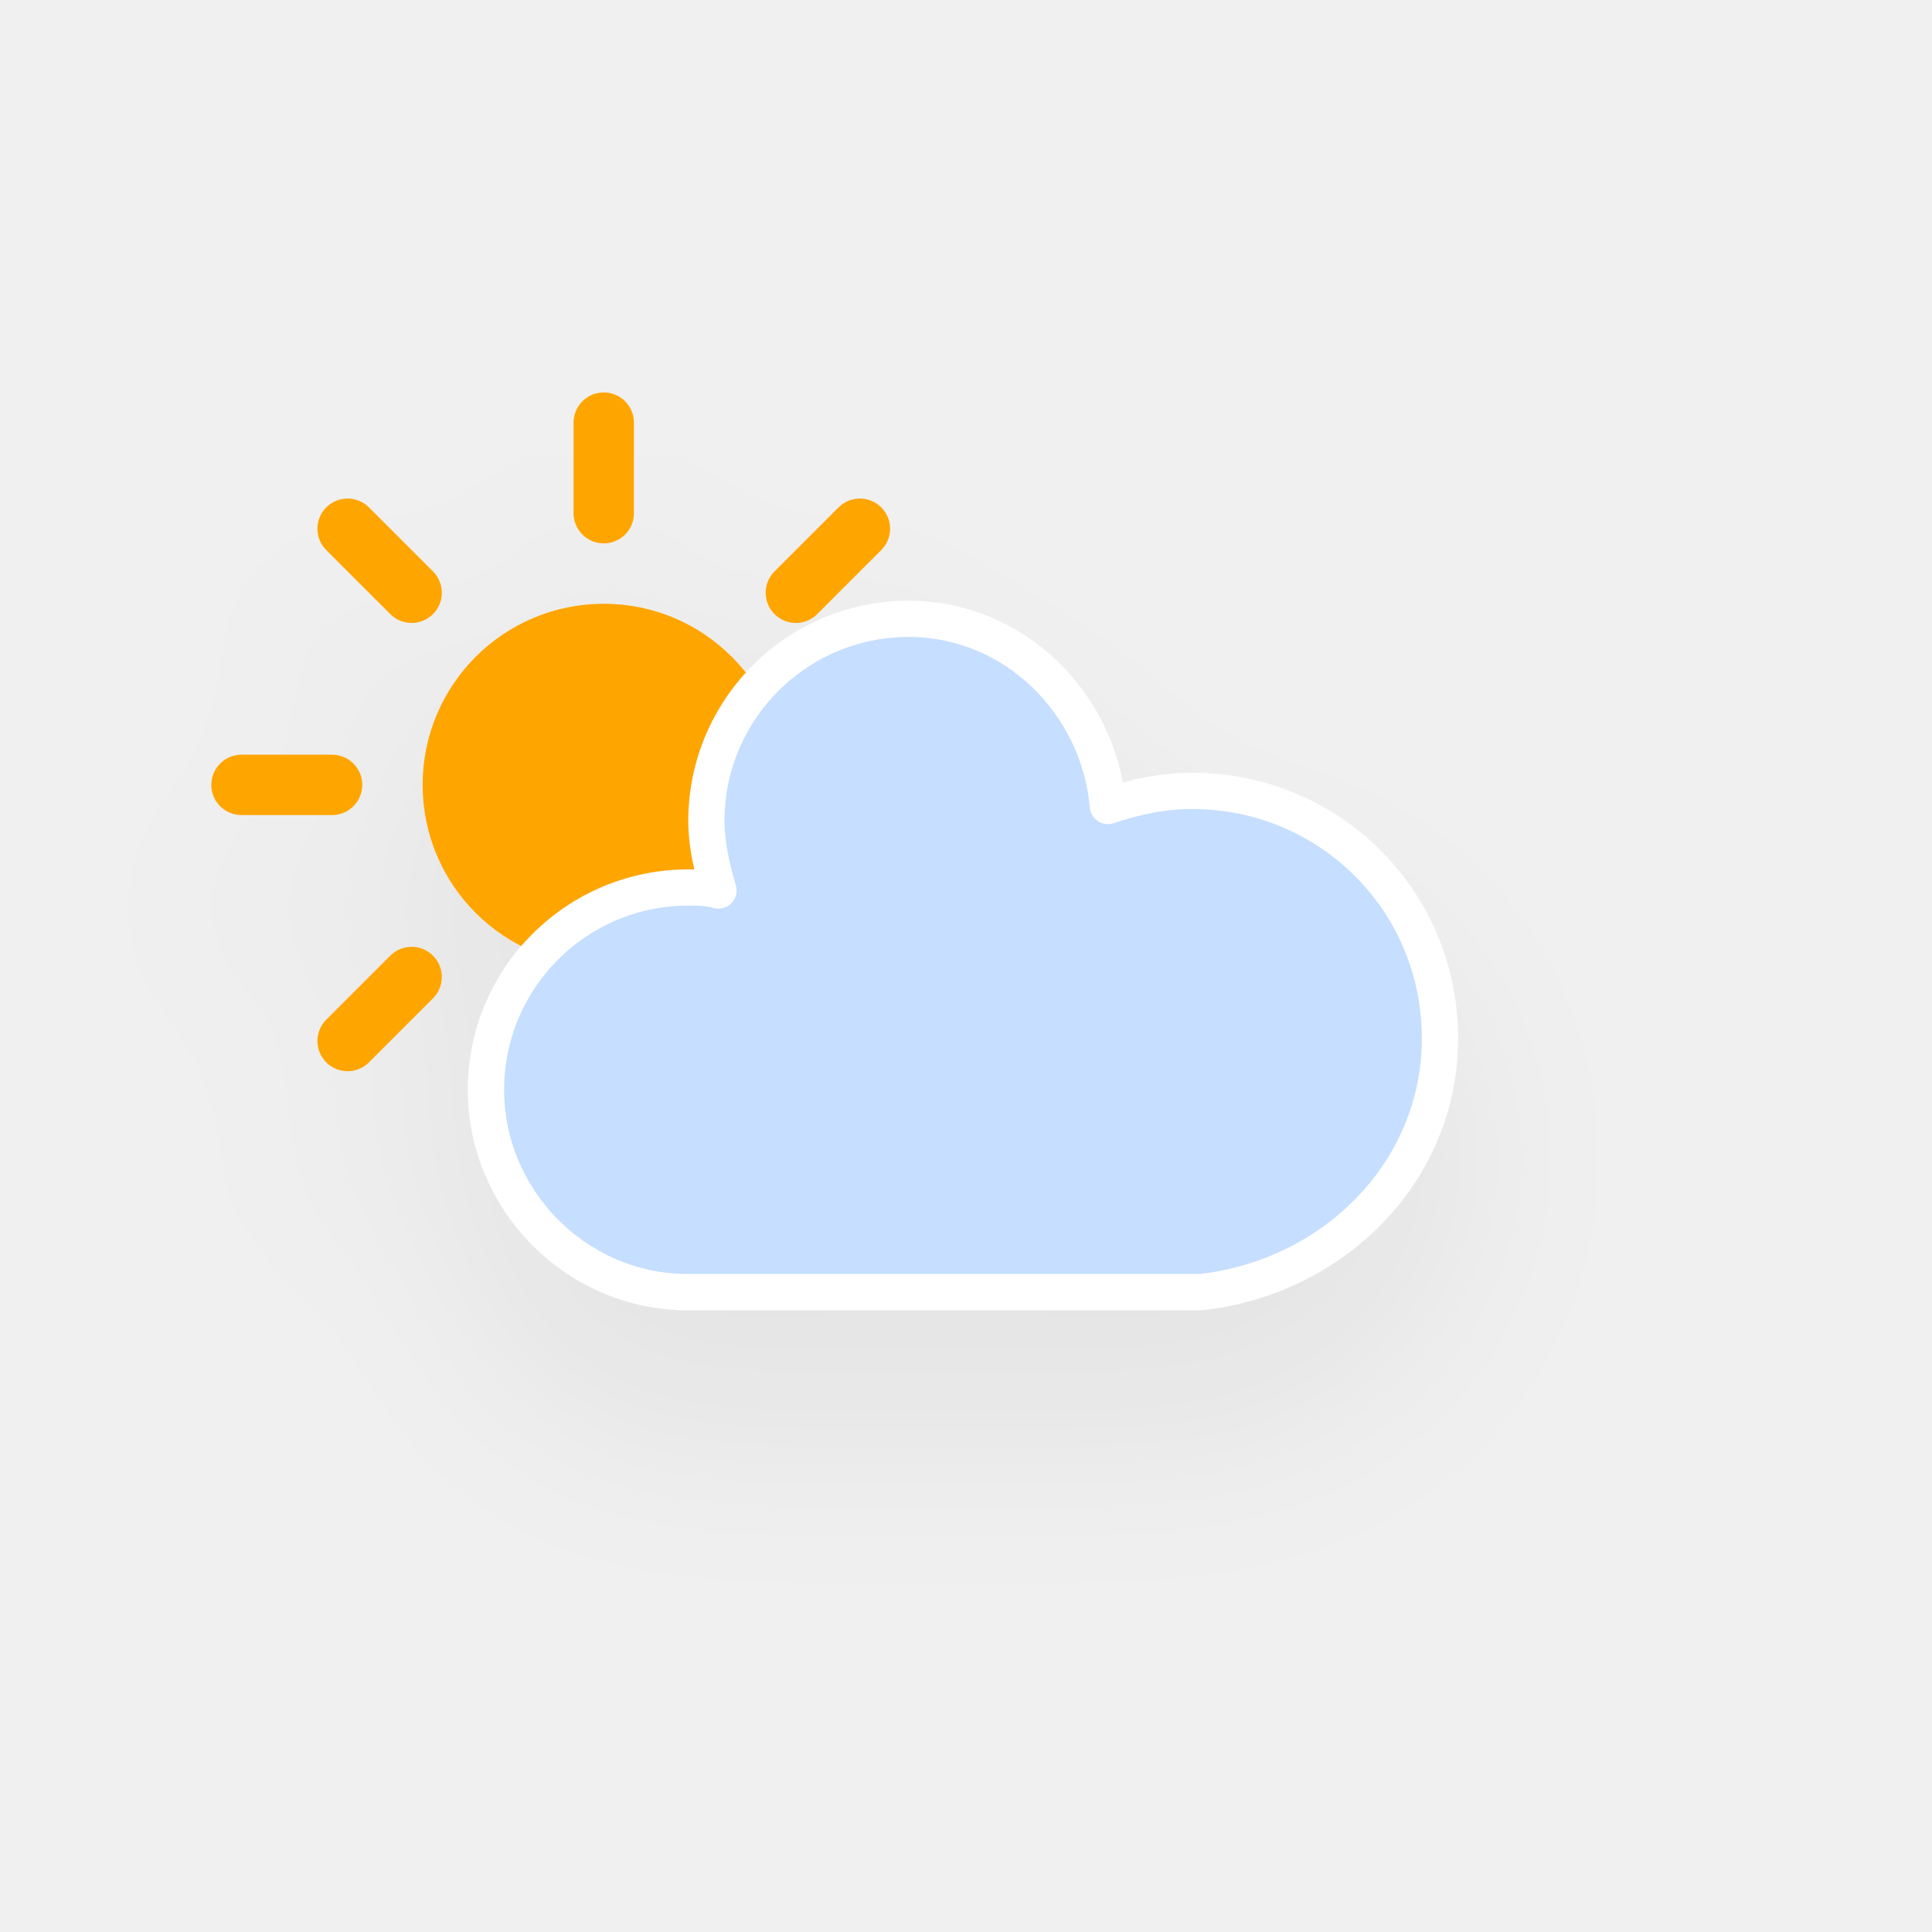
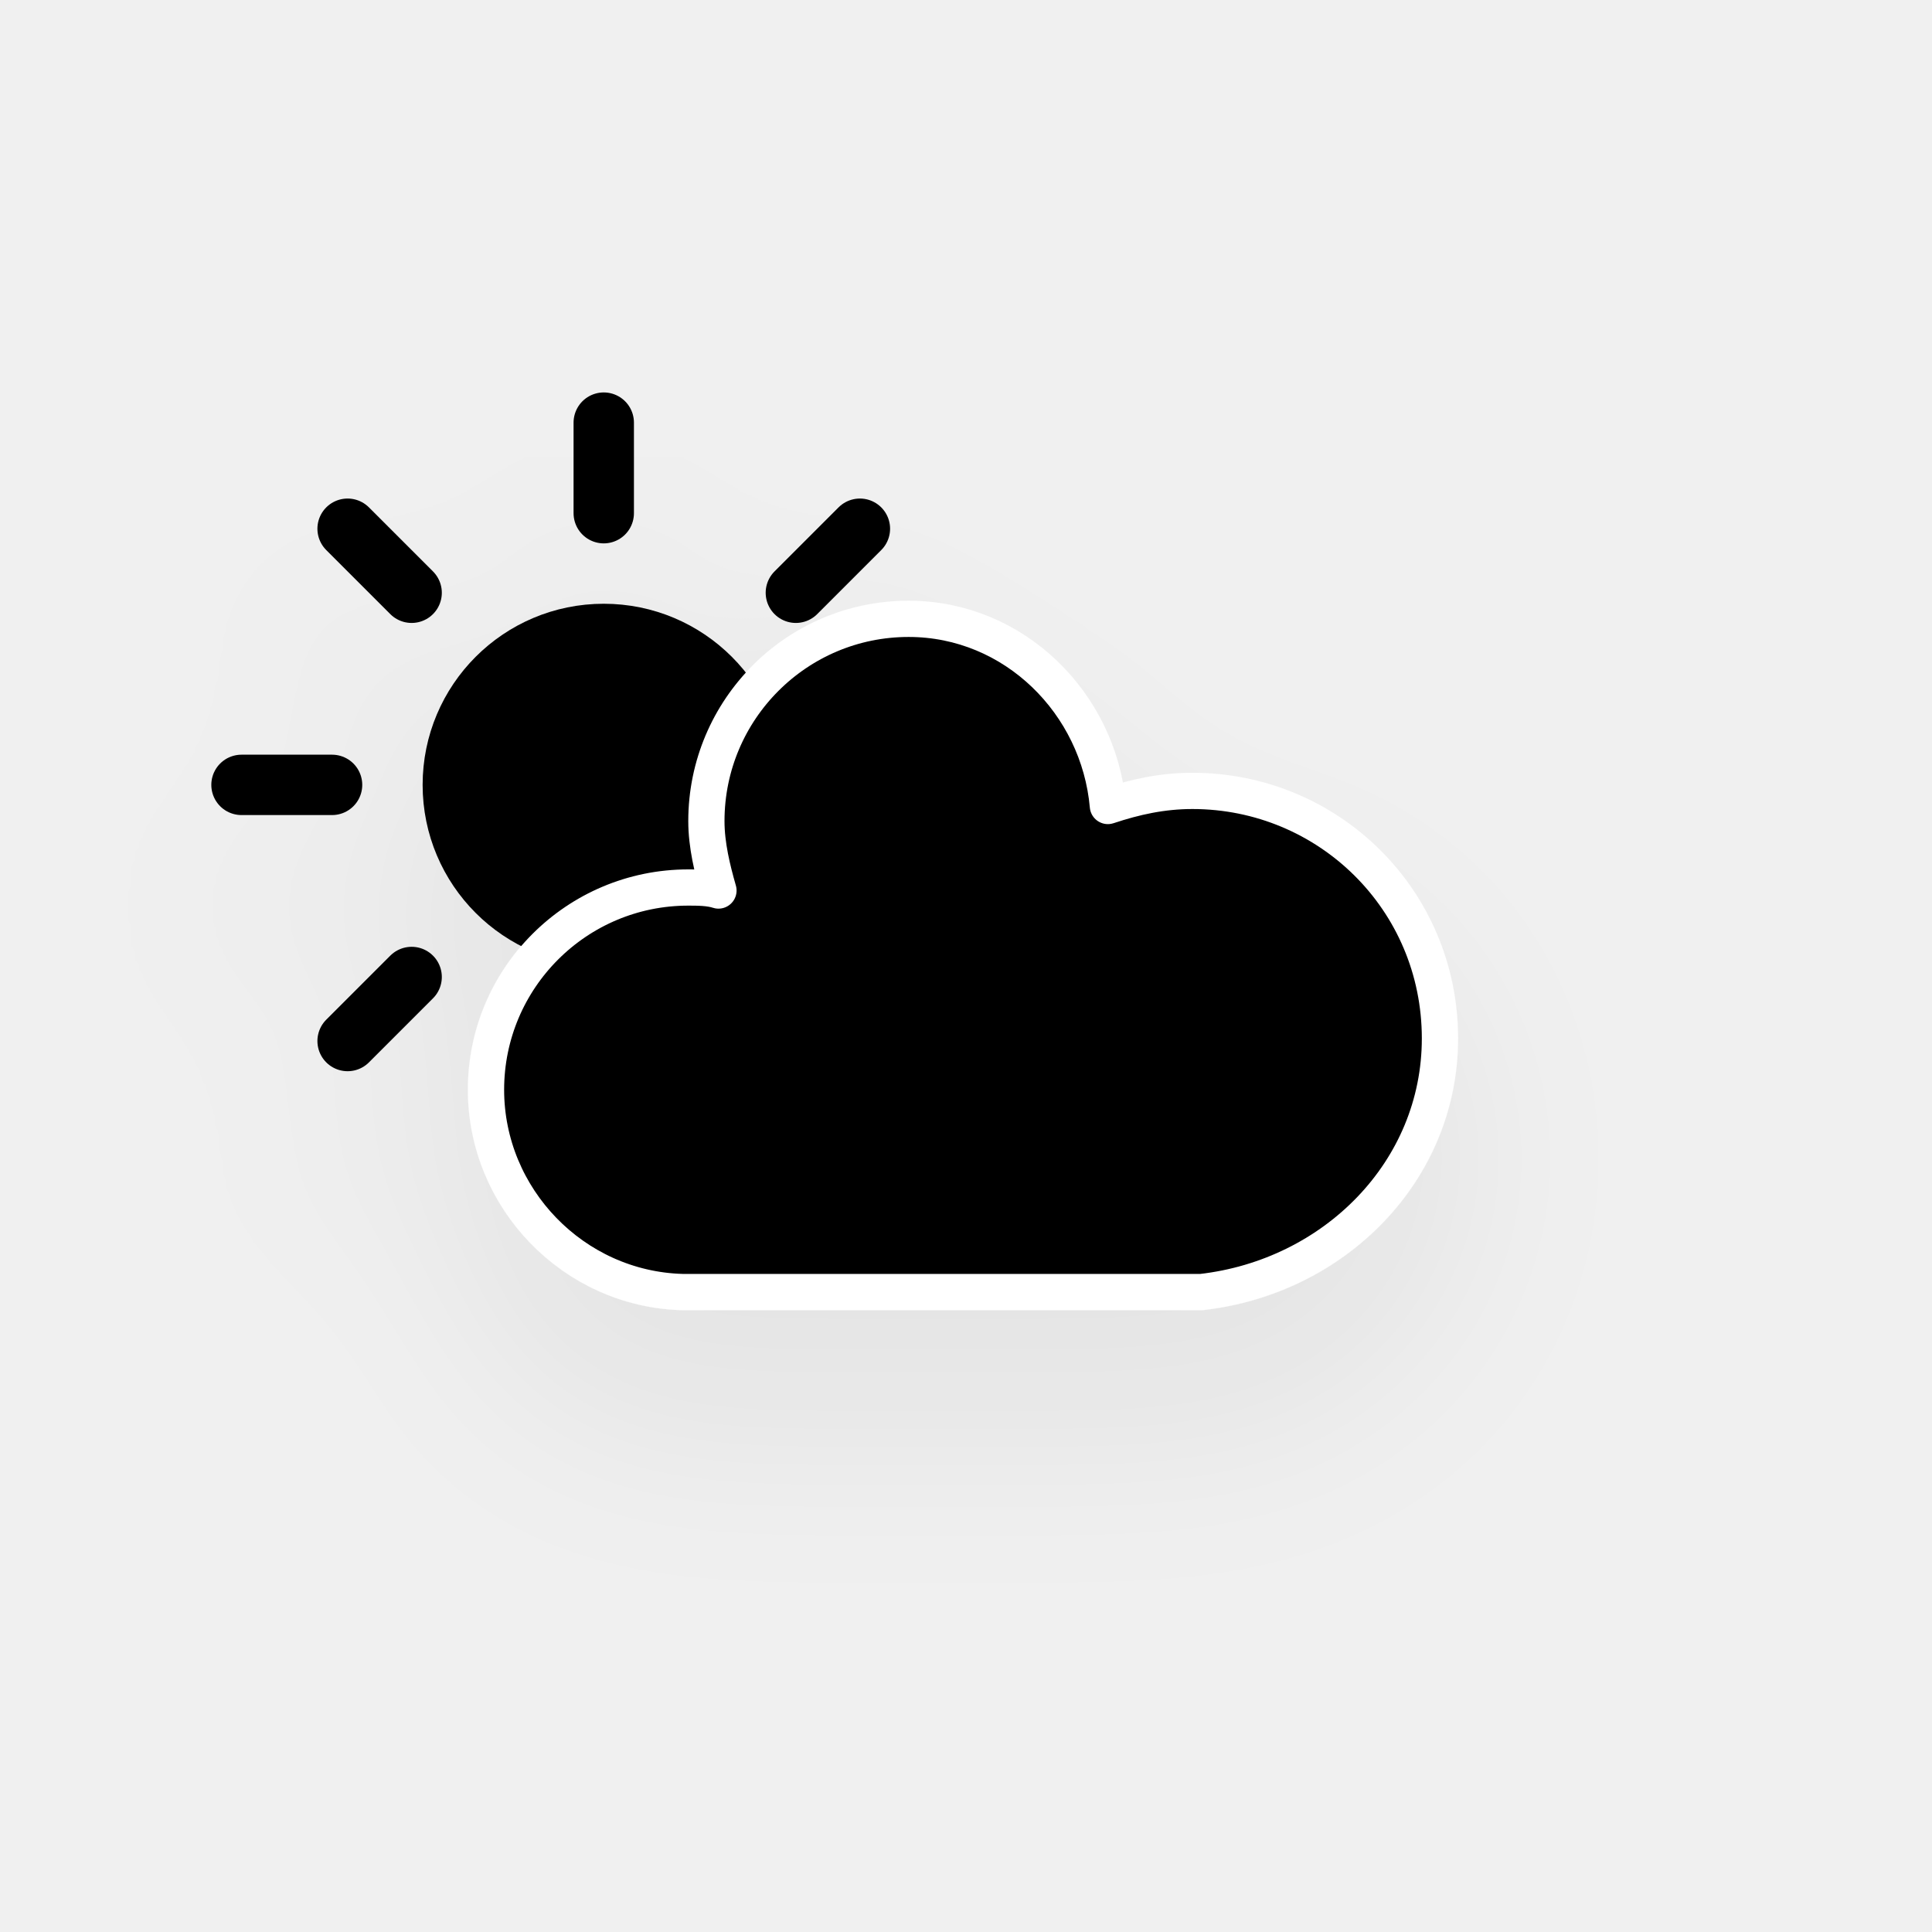
<svg xmlns="http://www.w3.org/2000/svg" version="1.1" width="64" height="64" viewbox="0 0 64 64">
  <defs>
    <filter id="blur" width="200%" height="200%">
      <feGaussianBlur in="SourceAlpha" stdDeviation="3" />
      <feOffset dx="0" dy="4" result="offsetblur" />
      <feComponentTransfer>
        <feFuncA type="linear" slope="0.05" />
      </feComponentTransfer>
      <feMerge>
        <feMergeNode />
        <feMergeNode in="SourceGraphic" />
      </feMerge>
    </filter>
  </defs>
  <g filter="url(#blur)" id="cloudy-day-1">
    <g transform="translate(20,10)">
      <g transform="translate(0,16)">
        <g class="am-weather-sun">
          <g>
-             <line fill="none" stroke="orange" stroke-linecap="round" stroke-width="2" transform="translate(0,9)" x1="0" x2="0" y1="0" y2="3" />
+             <line fill="none" stroke="black" stroke-linecap="round" stroke-width="2" transform="translate(0,9)" x1="0" x2="0" y1="0" y2="3" />
          </g>
          <g transform="rotate(45)">
-             <line fill="none" stroke="orange" stroke-linecap="round" stroke-width="2" transform="translate(0,9)" x1="0" x2="0" y1="0" y2="3" />
+             <line fill="none" stroke="black" stroke-linecap="round" stroke-width="2" transform="translate(0,9)" x1="0" x2="0" y1="0" y2="3" />
          </g>
          <g transform="rotate(90)">
-             <line fill="none" stroke="orange" stroke-linecap="round" stroke-width="2" transform="translate(0,9)" x1="0" x2="0" y1="0" y2="3" />
+             <line fill="none" stroke="black" stroke-linecap="round" stroke-width="2" transform="translate(0,9)" x1="0" x2="0" y1="0" y2="3" />
          </g>
          <g transform="rotate(135)">
-             <line fill="none" stroke="orange" stroke-linecap="round" stroke-width="2" transform="translate(0,9)" x1="0" x2="0" y1="0" y2="3" />
+             <line fill="none" stroke="black" stroke-linecap="round" stroke-width="2" transform="translate(0,9)" x1="0" x2="0" y1="0" y2="3" />
          </g>
          <g transform="rotate(180)">
-             <line fill="none" stroke="orange" stroke-linecap="round" stroke-width="2" transform="translate(0,9)" x1="0" x2="0" y1="0" y2="3" />
+             <line fill="none" stroke="black" stroke-linecap="round" stroke-width="2" transform="translate(0,9)" x1="0" x2="0" y1="0" y2="3" />
          </g>
          <g transform="rotate(225)">
-             <line fill="none" stroke="orange" stroke-linecap="round" stroke-width="2" transform="translate(0,9)" x1="0" x2="0" y1="0" y2="3" />
+             <line fill="none" stroke="black" stroke-linecap="round" stroke-width="2" transform="translate(0,9)" x1="0" x2="0" y1="0" y2="3" />
          </g>
          <g transform="rotate(270)">
-             <line fill="none" stroke="orange" stroke-linecap="round" stroke-width="2" transform="translate(0,9)" x1="0" x2="0" y1="0" y2="3" />
+             <line fill="none" stroke="black" stroke-linecap="round" stroke-width="2" transform="translate(0,9)" x1="0" x2="0" y1="0" y2="3" />
          </g>
          <g transform="rotate(315)">
-             <line fill="none" stroke="orange" stroke-linecap="round" stroke-width="2" transform="translate(0,9)" x1="0" x2="0" y1="0" y2="3" />
+             <line fill="none" stroke="black" stroke-linecap="round" stroke-width="2" transform="translate(0,9)" x1="0" x2="0" y1="0" y2="3" />
          </g>
        </g>
-         <circle cx="0" cy="0" fill="orange" r="5" stroke="orange" stroke-width="2" />
+         <circle cx="0" cy="0" fill="black" r="5" stroke="black" stroke-width="2" />
      </g>
      <g class="am-weather-cloud-2">
-         <path d="M47.7,35.4c0-4.6-3.7-8.2-8.2-8.2c-1,0-1.9,0.2-2.8,0.5c-0.3-3.4-3.1-6.2-6.6-6.2c-3.7,0-6.7,3-6.7,6.7c0,0.8,0.2,1.6,0.4,2.3    c-0.3-0.1-0.7-0.1-1-0.1c-3.7,0-6.7,3-6.7,6.7c0,3.6,2.9,6.6,6.5,6.7l17.2,0C44.2,43.3,47.7,39.8,47.7,35.4z" fill="#C6DEFF" stroke="white" stroke-linejoin="round" stroke-width="1.2" transform="translate(-20,-11)" />
+         <path d="M47.7,35.4c0-4.6-3.7-8.2-8.2-8.2c-1,0-1.9,0.2-2.8,0.5c-0.3-3.4-3.1-6.2-6.6-6.2c-3.7,0-6.7,3-6.7,6.7c0,0.8,0.2,1.6,0.4,2.3    c-0.3-0.1-0.7-0.1-1-0.1c-3.7,0-6.7,3-6.7,6.7c0,3.6,2.9,6.6,6.5,6.7l17.2,0C44.2,43.3,47.7,39.8,47.7,35.4z" fill="black" stroke="white" stroke-linejoin="round" stroke-width="1.2" transform="translate(-20,-11)" />
      </g>
    </g>
  </g>
</svg>
